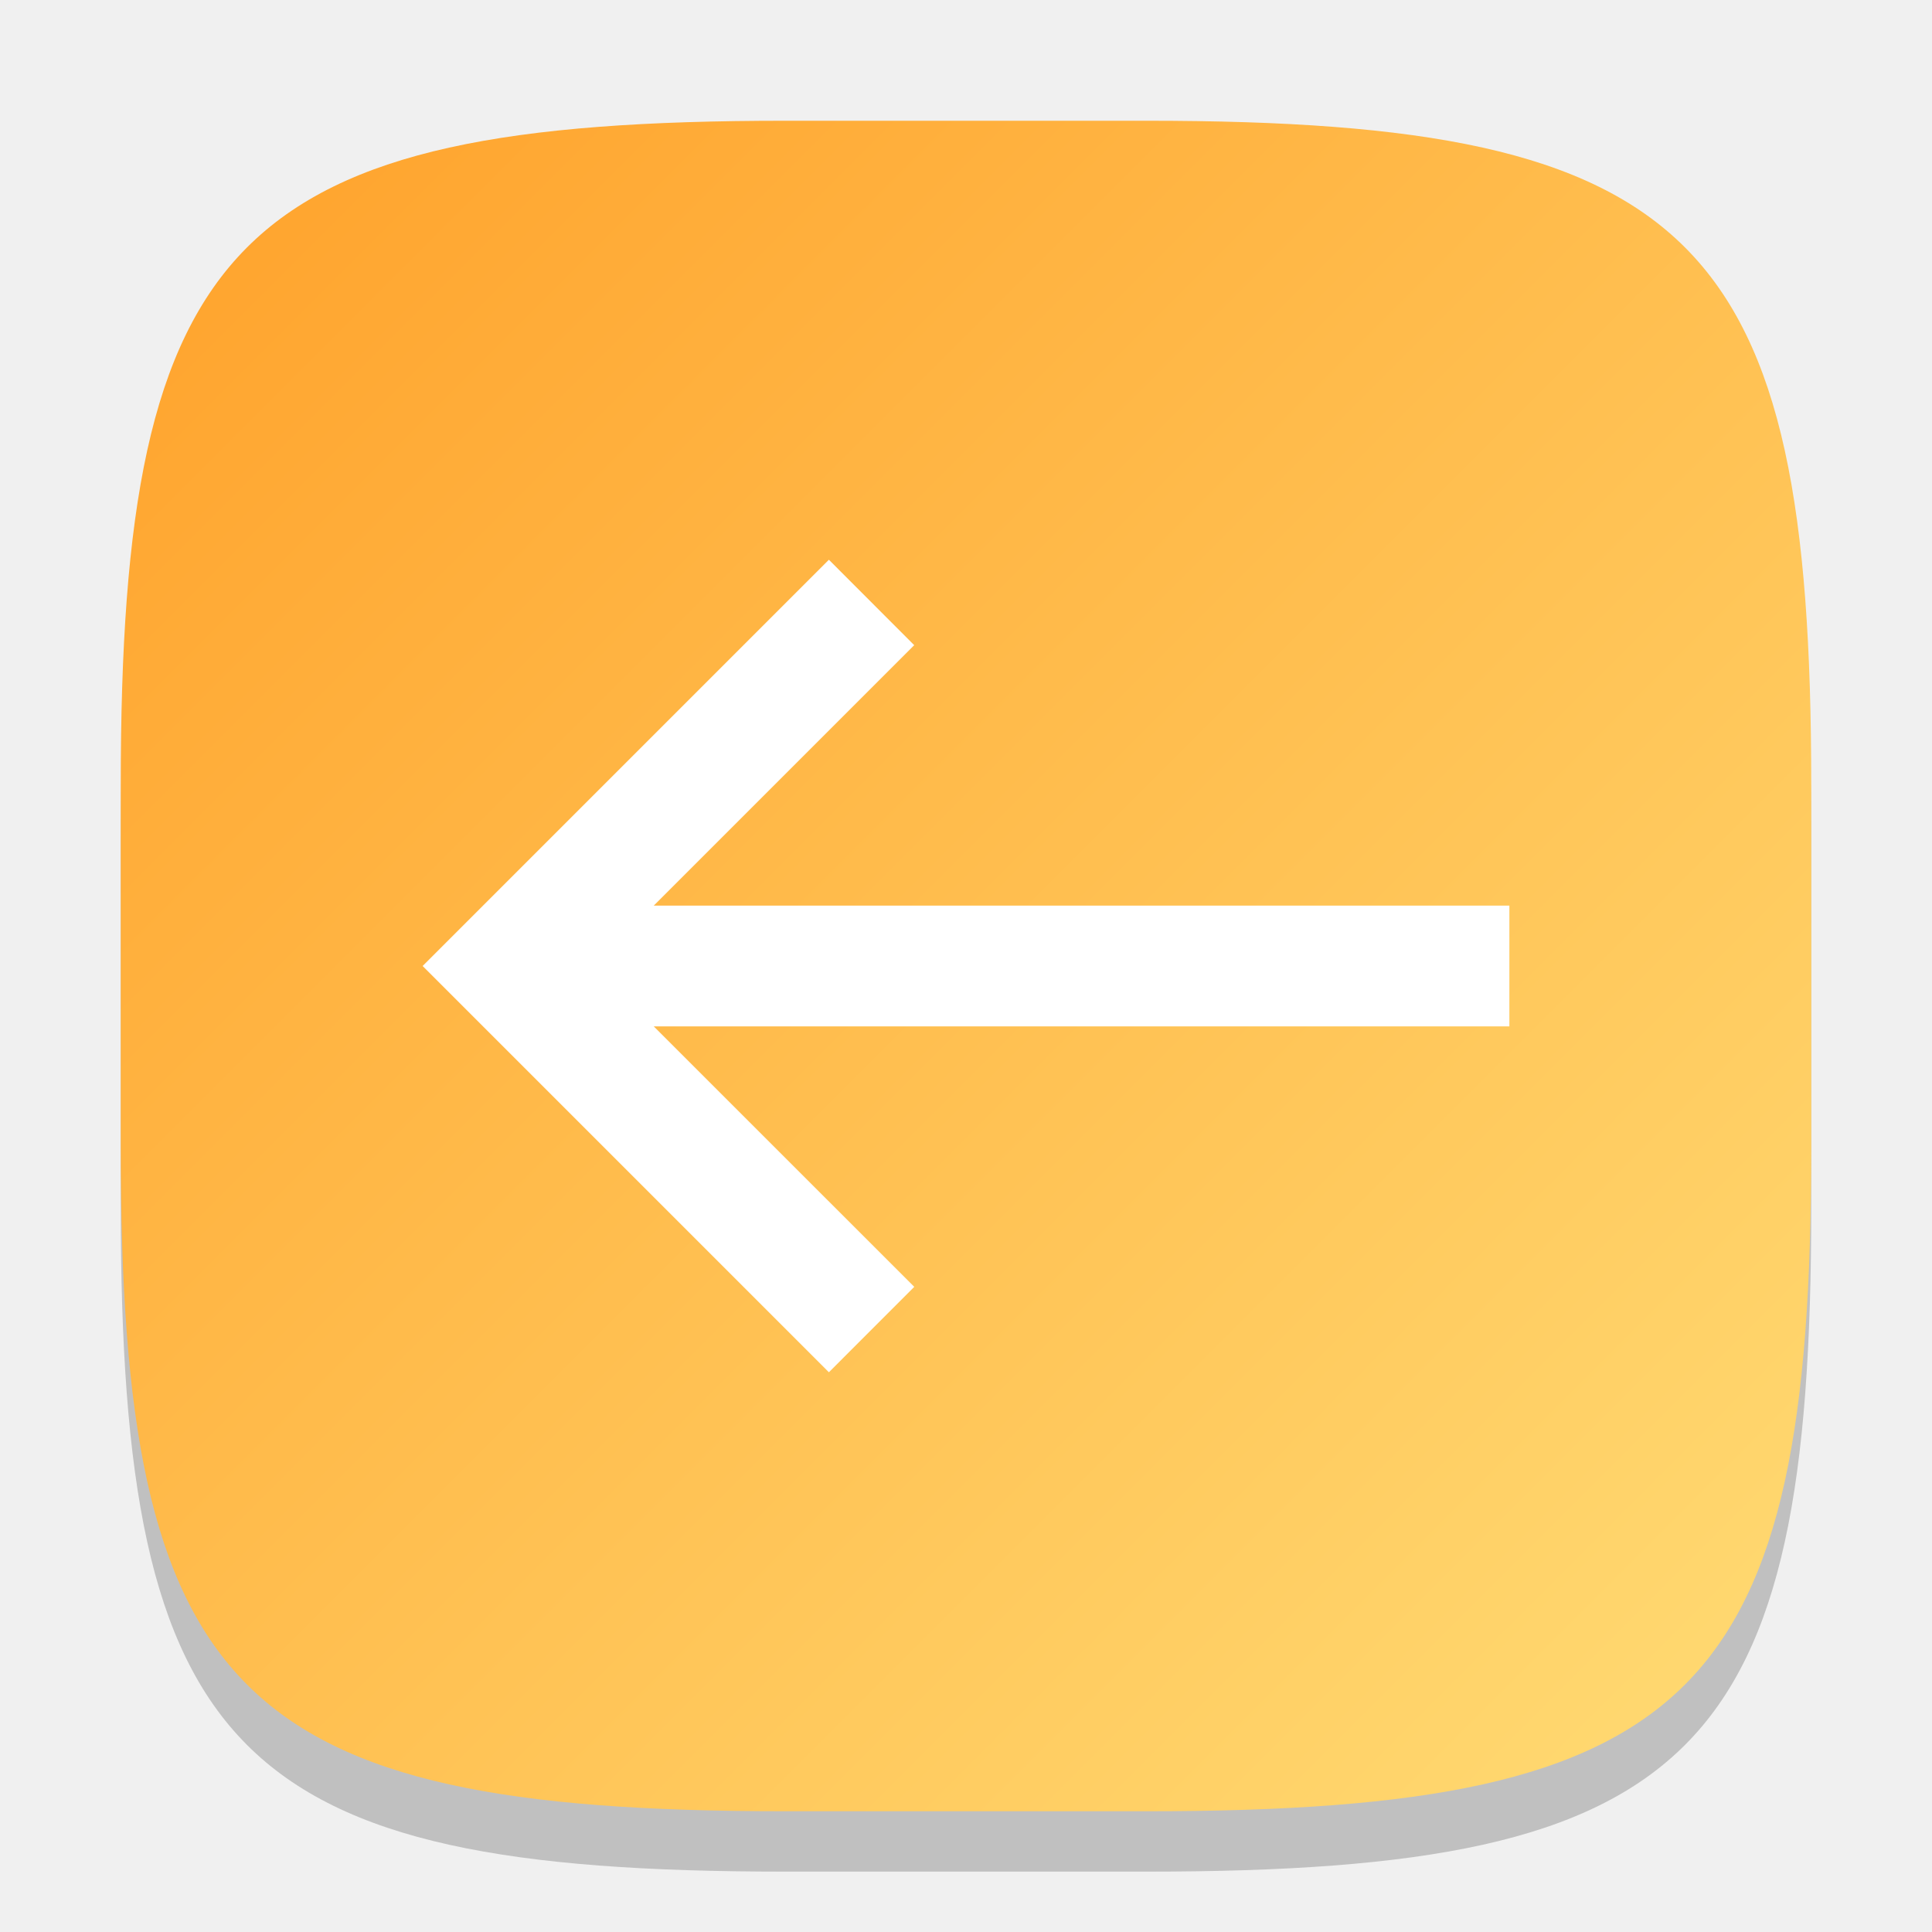
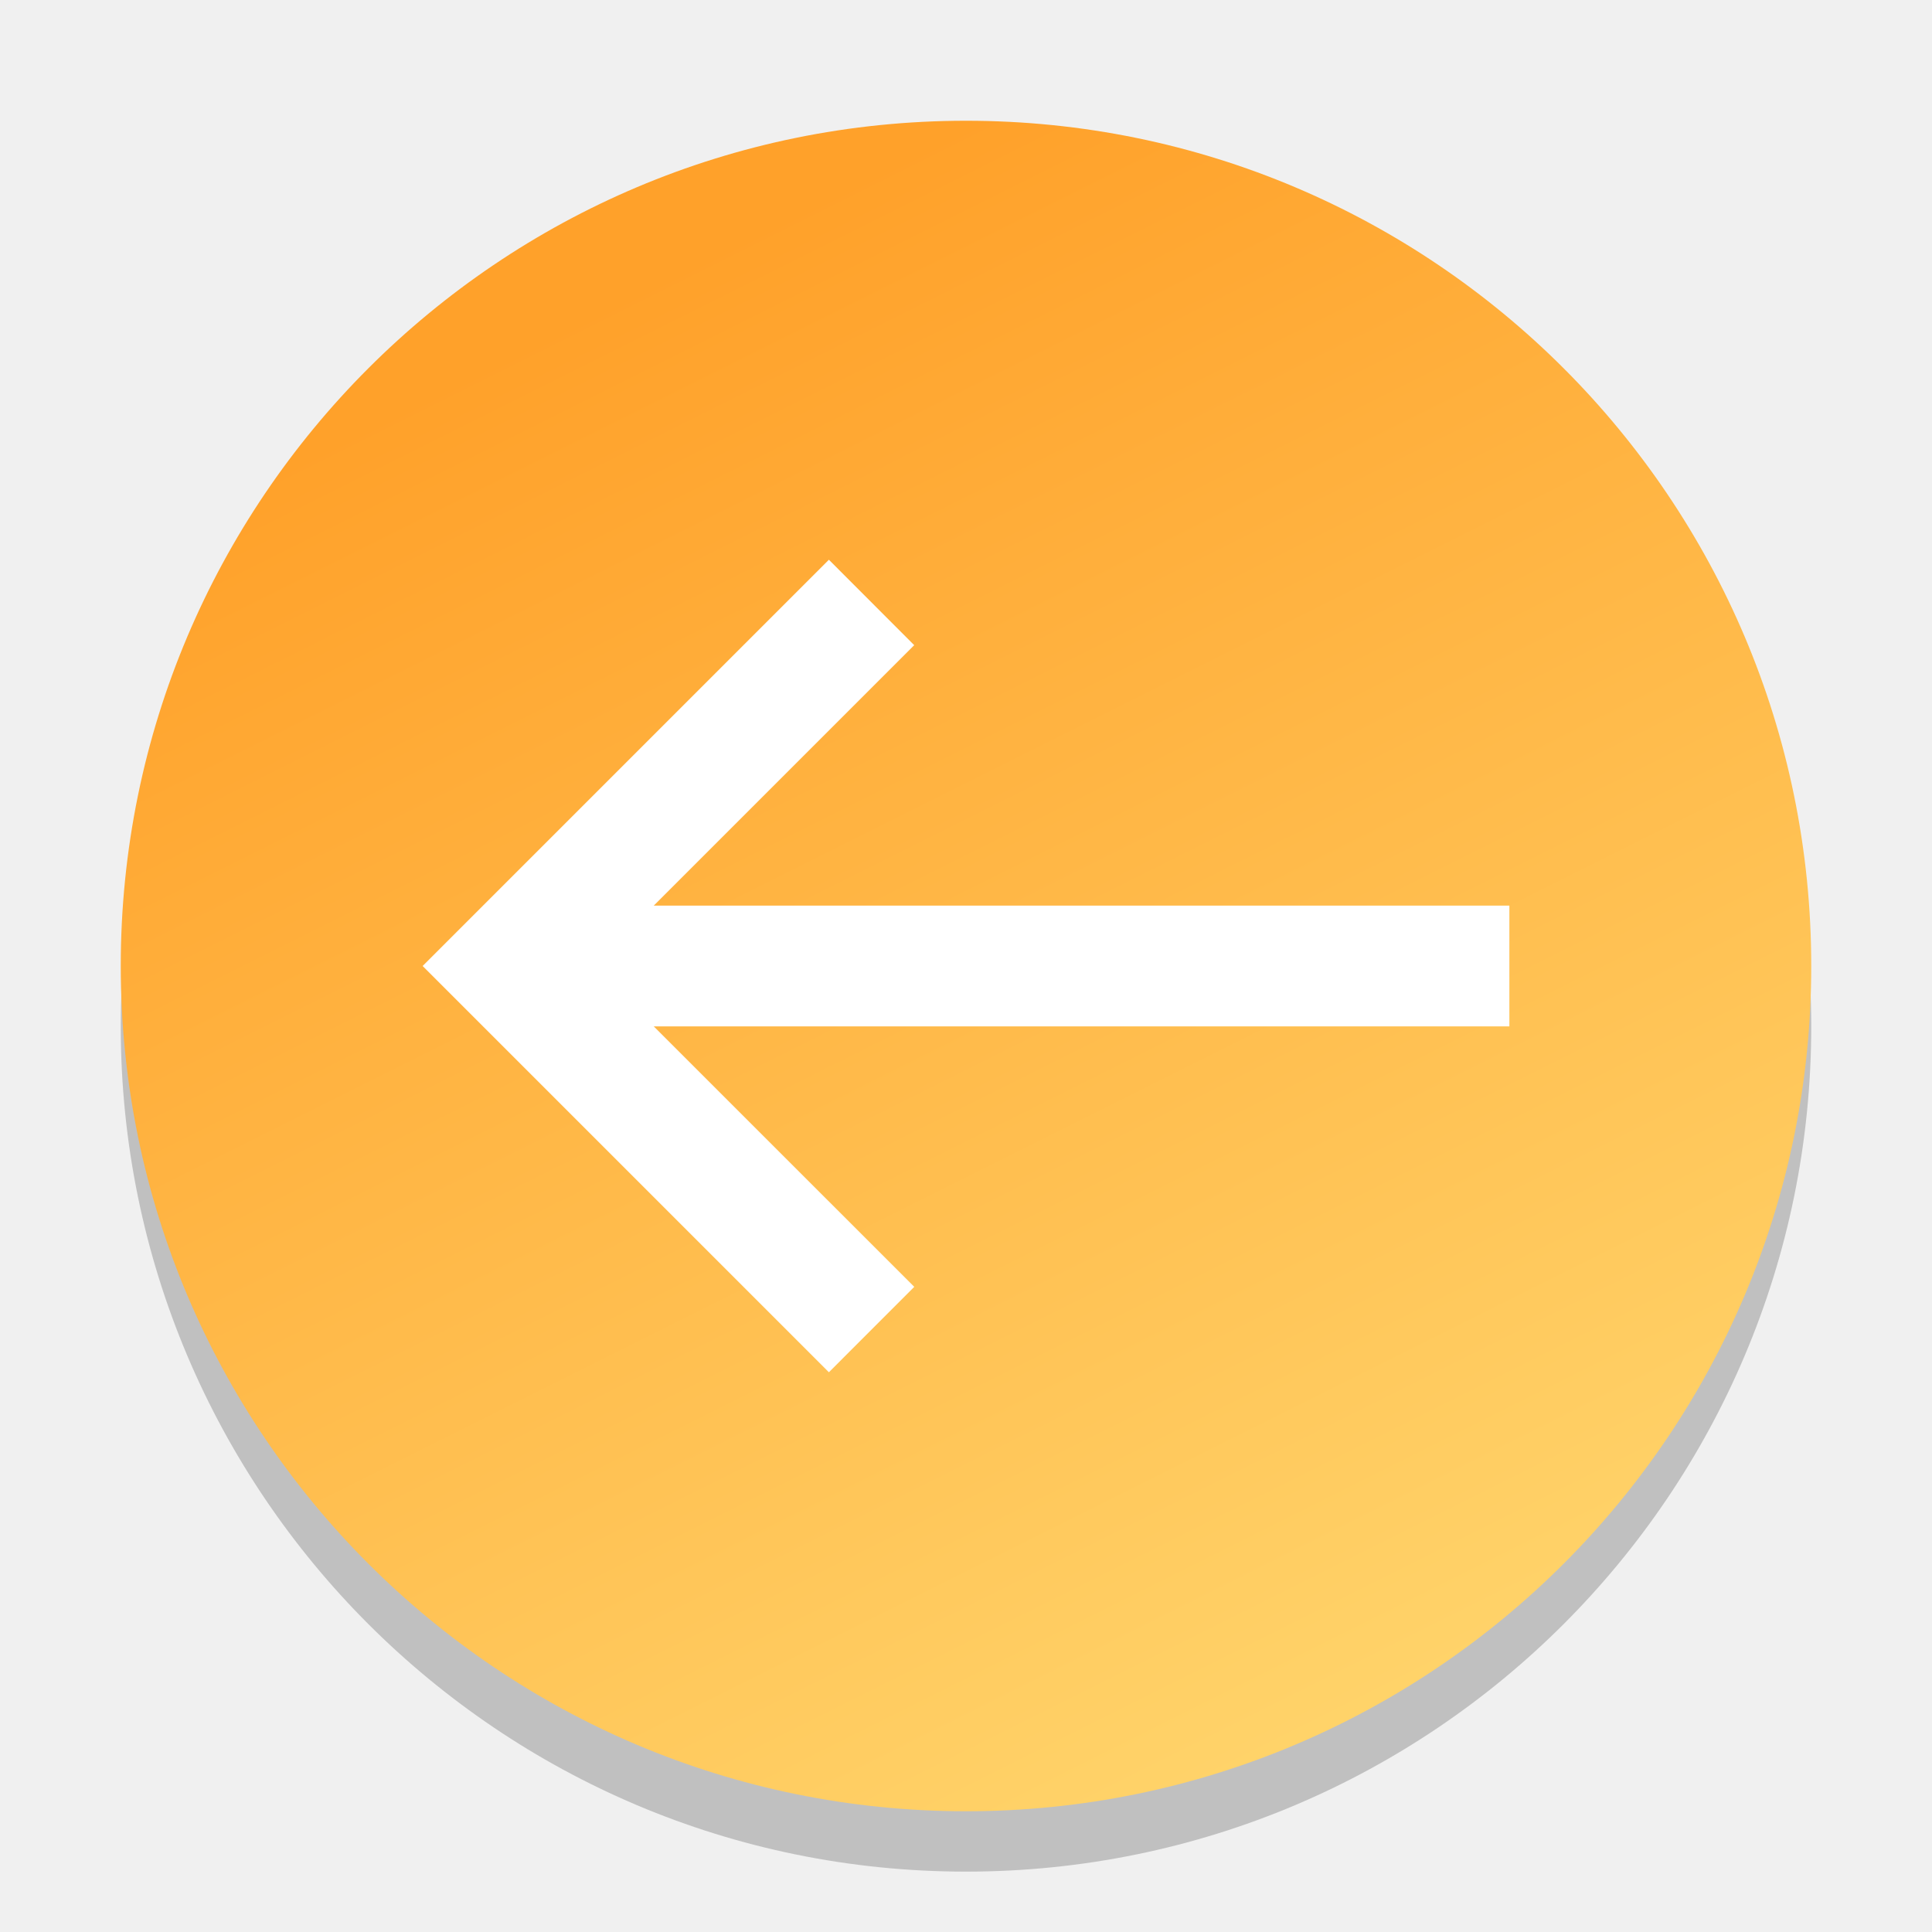
<svg xmlns="http://www.w3.org/2000/svg" xmlns:xlink="http://www.w3.org/1999/xlink" width="32" height="32" viewBox="0 0 32 32" version="1.1" id="svg5">
  <defs id="defs2">
-     <linearGradient xlink:href="#linearGradient986" id="linearGradient4780" x1="2" y1="2" x2="30" y2="30" gradientUnits="userSpaceOnUse" />
+     <linearGradient xlink:href="#linearGradient986" id="linearGradient2881" x1="16" y1="3" x2="29" y2="29" gradientUnits="userSpaceOnUse" gradientTransform="matrix(1.076923,0,0,1.076923,-1.230769,-1.230769)" />
    <linearGradient id="linearGradient986">
      <stop style="stop-color:#ffa12a;stop-opacity:1;" offset="0" id="stop982" />
      <stop style="stop-color:#ffdc75;stop-opacity:1;" offset="1" id="stop984" />
    </linearGradient>
  </defs>
-   <path d="M 13,3 C 3.899,3 2,4.94 2,14 v 6 c 0,9.06 1.899,11 11,11 h 6 c 9.101,0 11,-1.94 11,-11 V 14 C 30,4.94 28.101,3 19,3" style="opacity:0.2;fill:#000000;stroke-width:1;stroke-linecap:round;stroke-linejoin:round" id="path563" />
-   <path id="path530" style="fill:url(#linearGradient4780);fill-opacity:1.0;stroke-width:1;stroke-linecap:round;stroke-linejoin:round" d="M 13,2 C 3.899,2 2,3.94 2,13 v 6 c 0,9.06 1.899,11 11,11 h 6 c 9.101,0 11,-1.94 11,-11 V 13 C 30,3.94 28.101,2 19,2 Z" />
+   <circle style="opacity:0.2;fill:#000000;fill-opacity:1;stroke:none;stroke-width:2.154;stroke-linecap:round;stroke-linejoin:round;stroke-dasharray:none;stroke-opacity:1" id="path2871" cx="16" cy="17" r="14" />
+   <circle style="opacity:1;fill:url(#linearGradient2881);fill-opacity:1;stroke:none;stroke-width:2.154;stroke-linecap:round;stroke-linejoin:round;stroke-dasharray:none;stroke-opacity:1" id="path2873" cx="16" cy="16" r="14" />
  <path id="rect1845" style="fill:#ffffff;stroke-width:2;stroke-linecap:round;stroke-linejoin:round" d="M 13.729,9.271 8.414,14.586 7,16 8.414,17.414 13.729,22.729 15.143,21.314 10.828,17 H 25 V 15 H 10.828 l 4.314,-4.314 z" />
</svg>
